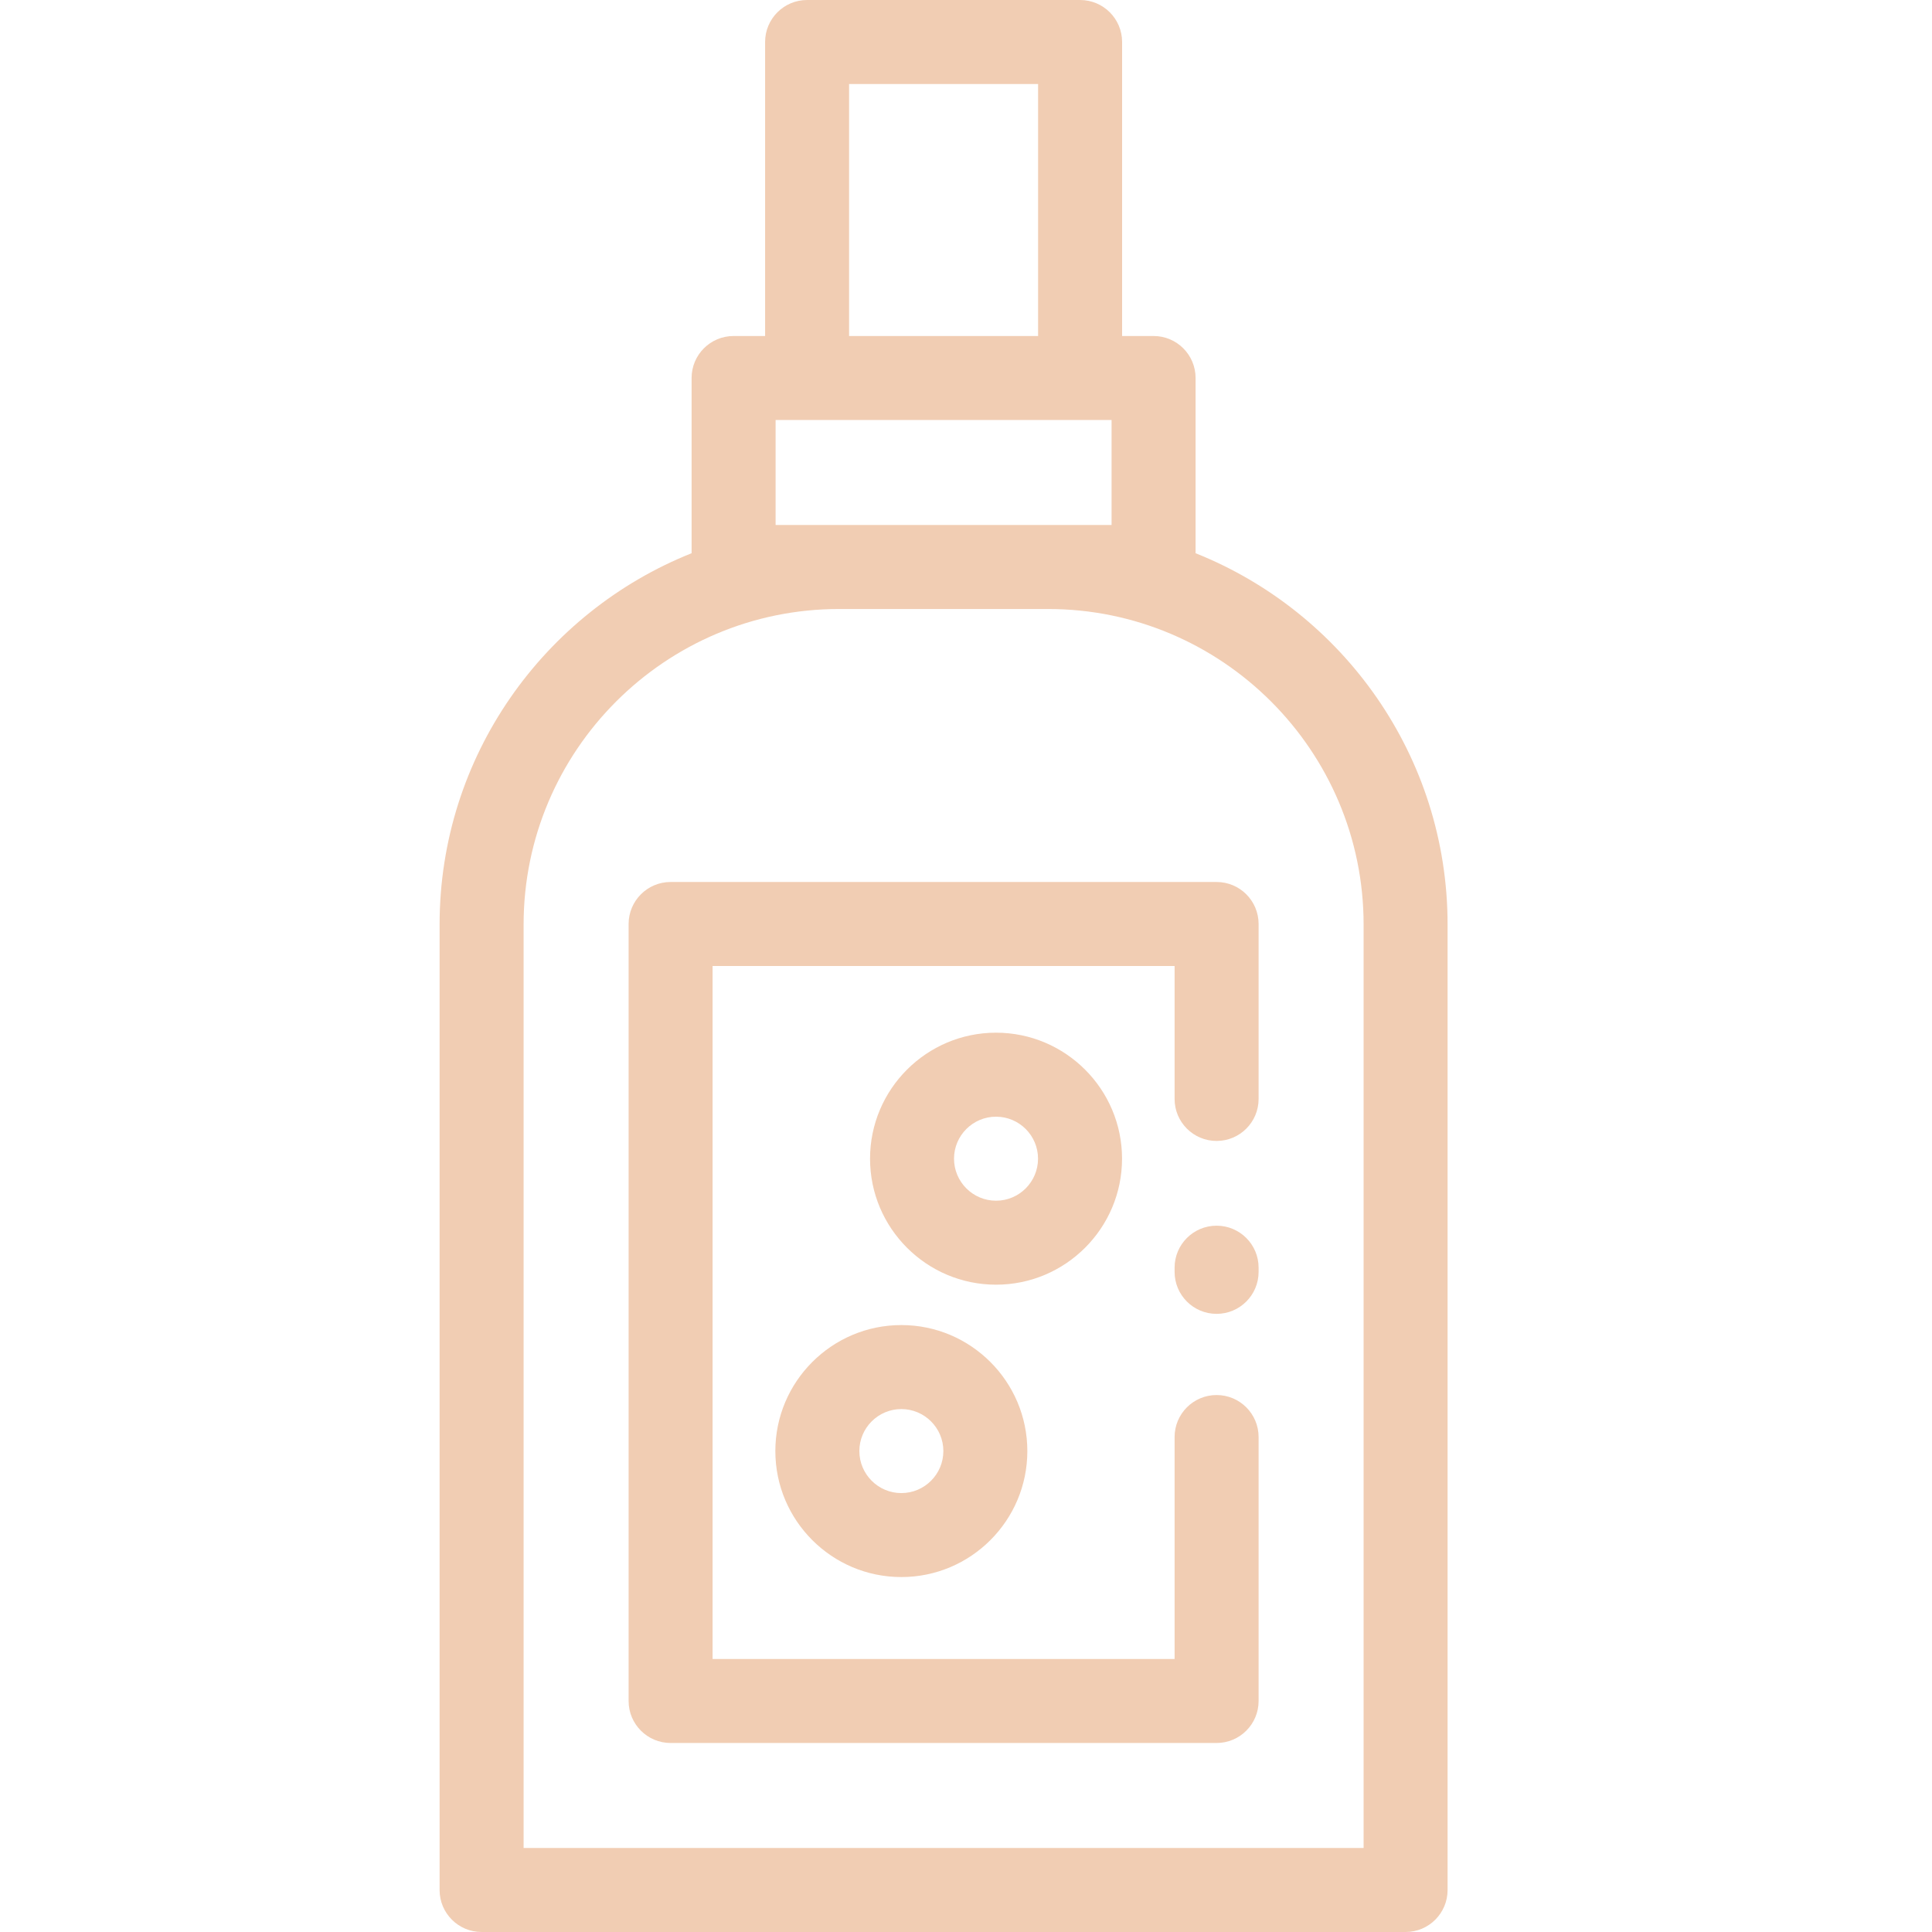
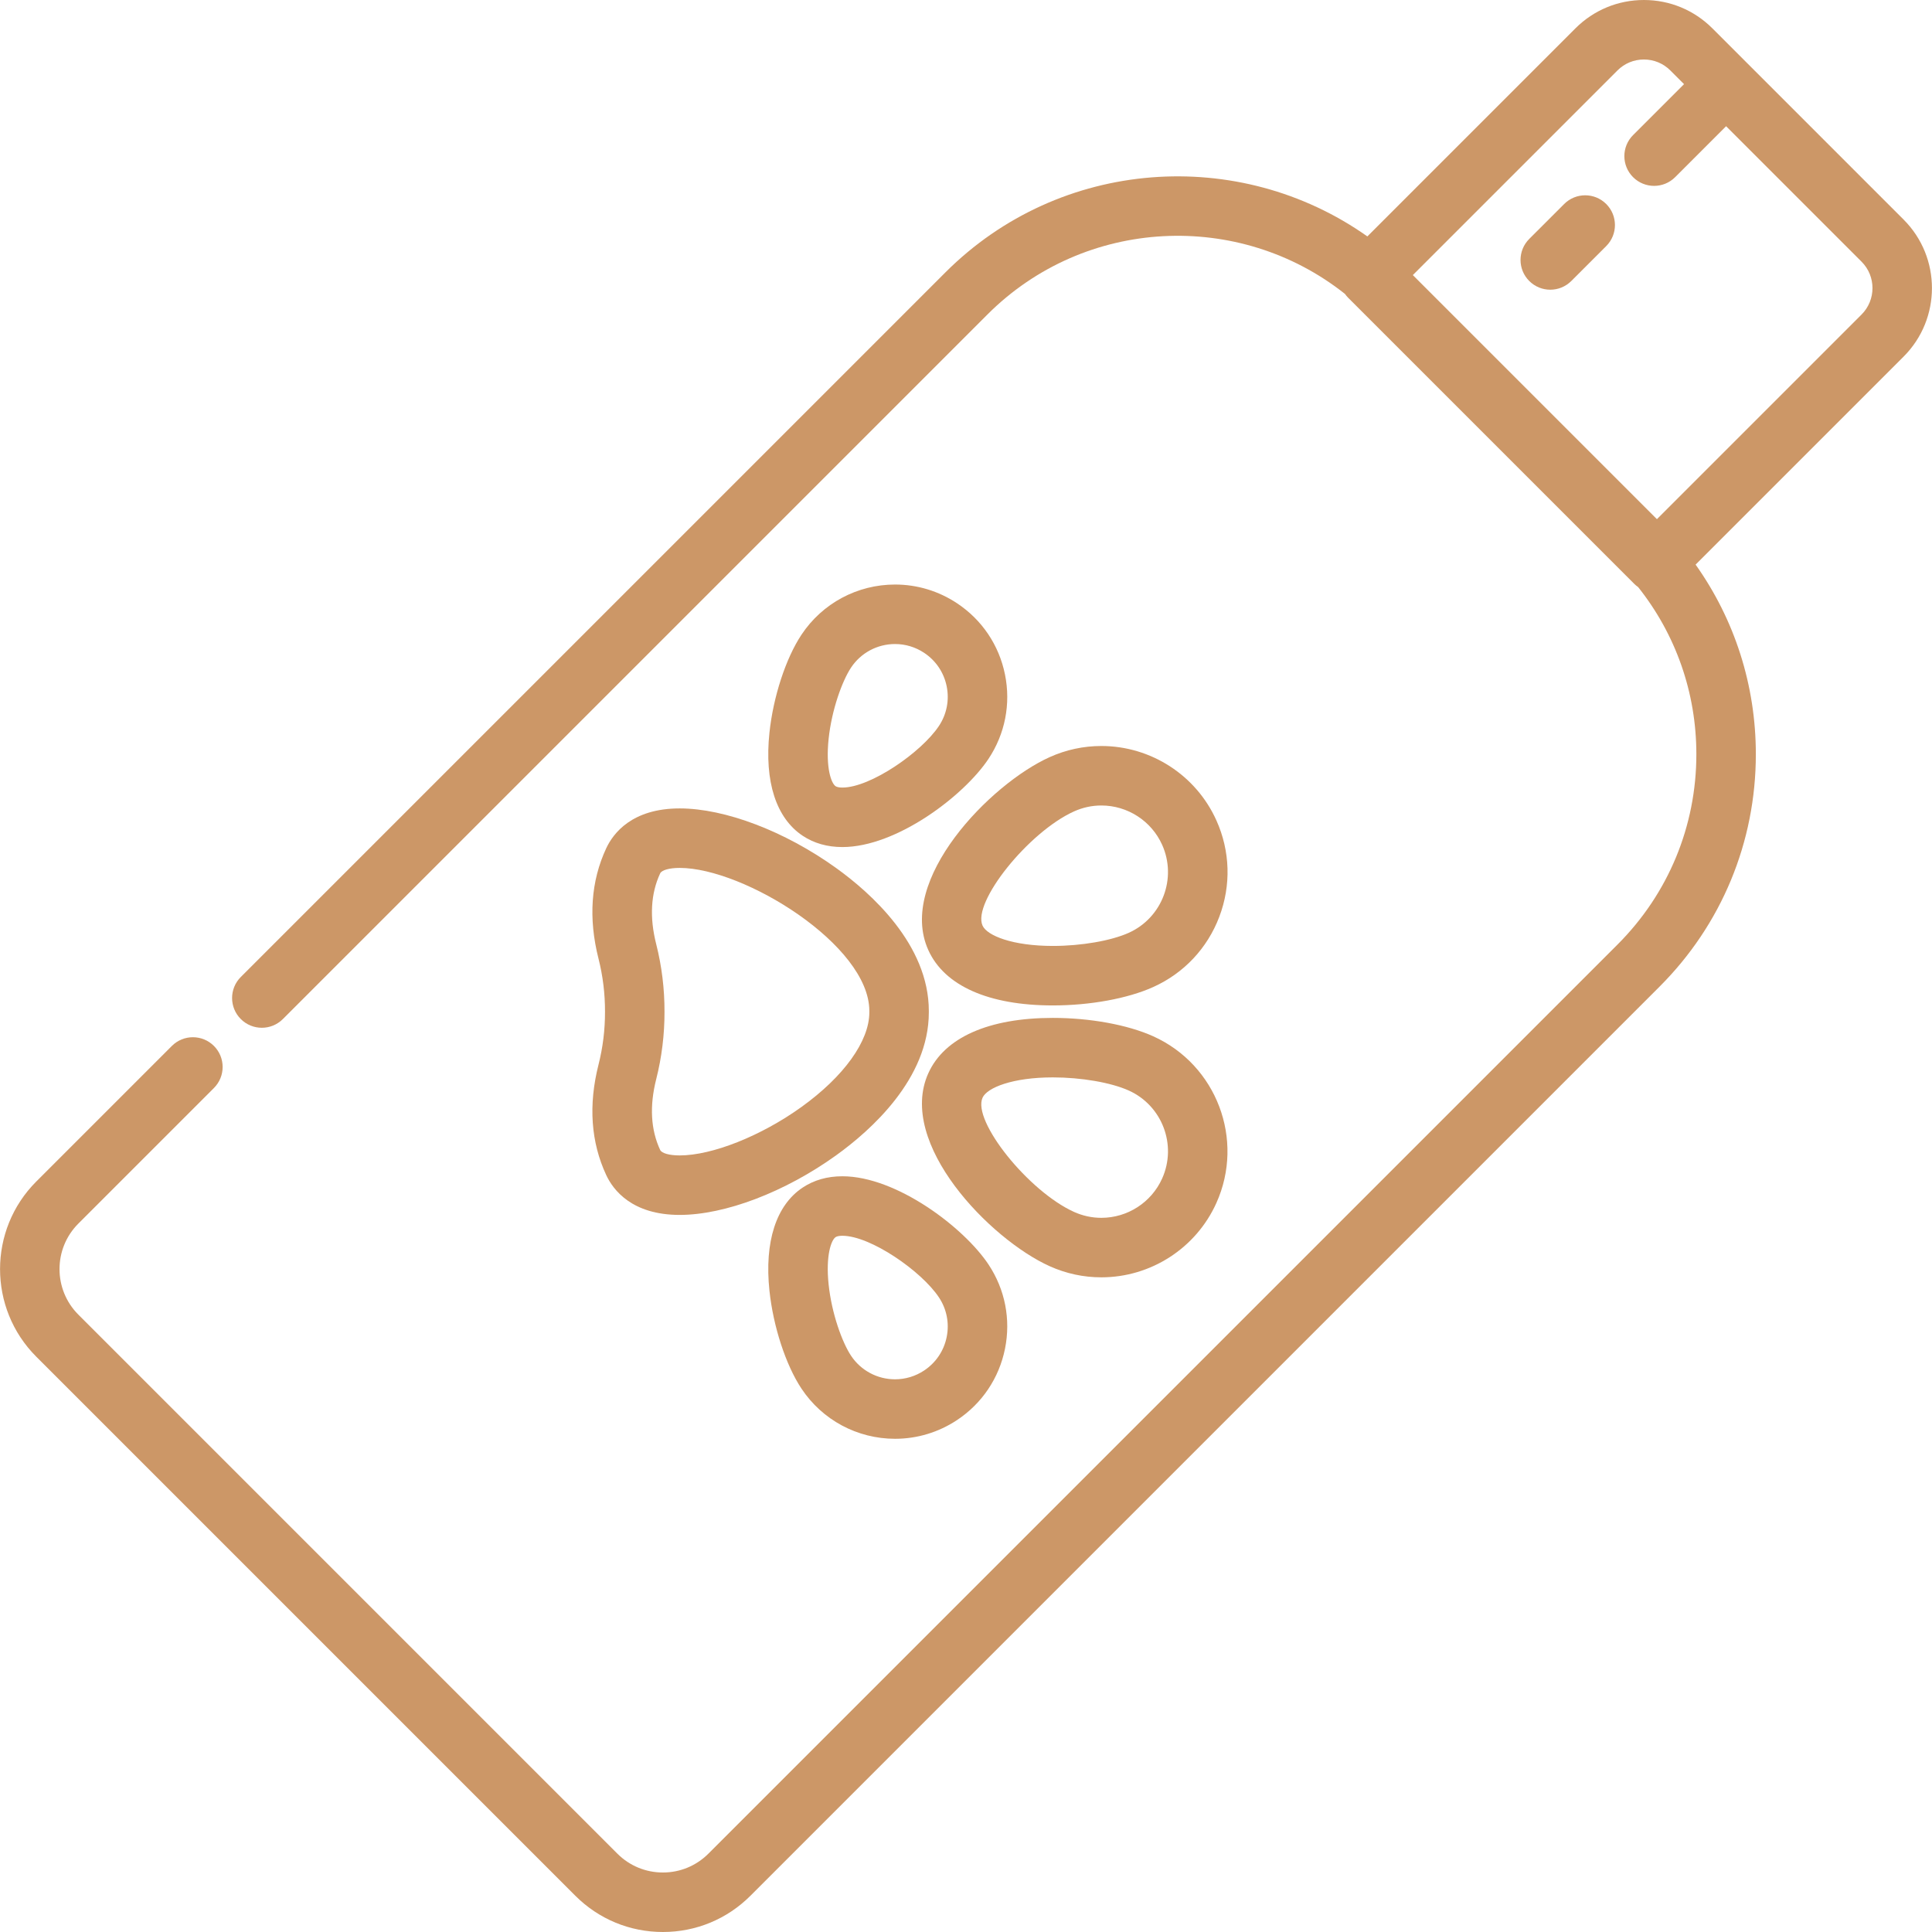
- <svg xmlns="http://www.w3.org/2000/svg" width="60" height="60" viewBox="0 0 60 60" fill="none">
-   <path d="M37.13 17.181V11.739C37.13 11.019 36.546 10.435 35.826 10.435H34.848V1.304C34.848 0.584 34.264 0 33.543 0H25.065C24.345 0 23.761 0.584 23.761 1.304V10.435H22.782C22.062 10.435 21.478 11.019 21.478 11.739V17.181C16.898 19.008 13.652 23.488 13.652 28.712V58.696C13.652 59.416 14.236 60 14.956 60H43.652C44.373 60 44.956 59.416 44.956 58.696V28.712C44.956 23.488 41.711 19.008 37.13 17.181ZM26.369 2.609H32.239V10.435H26.369V2.609ZM24.087 13.043H34.521V16.304H24.087V13.043ZM42.348 57.391H16.261V28.712C16.261 23.309 20.657 18.913 26.06 18.913H32.549C37.952 18.913 42.348 23.309 42.348 28.712V57.391Z" fill="#F1CDB3" />
-   <path d="M37.782 27.391H20.826C20.106 27.391 19.522 27.975 19.522 28.696V52.826C19.522 53.546 20.106 54.13 20.826 54.13H37.782C38.503 54.13 39.087 53.546 39.087 52.826V44.629C39.087 43.908 38.503 43.324 37.782 43.324C37.062 43.324 36.478 43.908 36.478 44.629V51.522H22.13V30H36.478V34.129C36.478 34.849 37.062 35.433 37.782 35.433C38.503 35.433 39.087 34.849 39.087 34.129V28.696C39.087 27.975 38.503 27.391 37.782 27.391Z" fill="#F1CDB3" />
-   <path d="M37.782 38.065C37.062 38.065 36.478 38.648 36.478 39.369V39.499C36.478 40.219 37.062 40.803 37.782 40.803C38.503 40.803 39.087 40.219 39.087 39.499V39.369C39.087 38.648 38.503 38.065 37.782 38.065Z" fill="#F1CDB3" />
-   <path d="M27.992 41.151C25.834 41.151 24.079 42.907 24.079 45.064C24.079 47.222 25.834 48.977 27.992 48.977C30.15 48.977 31.905 47.222 31.905 45.064C31.905 42.907 30.15 41.151 27.992 41.151ZM27.992 46.369C27.273 46.369 26.688 45.783 26.688 45.064C26.688 44.345 27.273 43.76 27.992 43.76C28.711 43.76 29.297 44.345 29.297 45.064C29.297 45.783 28.712 46.369 27.992 46.369Z" fill="#F1CDB3" />
-   <path d="M34.846 35.984C34.846 33.827 33.09 32.071 30.933 32.071C28.775 32.071 27.02 33.827 27.02 35.984C27.02 38.142 28.775 39.897 30.933 39.897C33.09 39.897 34.846 38.142 34.846 35.984ZM30.933 37.289C30.213 37.289 29.628 36.703 29.628 35.984C29.628 35.265 30.213 34.68 30.933 34.68C31.652 34.68 32.237 35.265 32.237 35.984C32.237 36.703 31.652 37.289 30.933 37.289Z" fill="#F1CDB3" />
+ <svg xmlns="http://www.w3.org/2000/svg" fill="#CC9767" height="60px" width="60px" version="1.1" id="Layer_1" viewBox="0 0 511.999 511.999" xml:space="preserve">
+   <g>
+     <g>
+       <path d="M425.667,54.066c-3.079-3.08-8.071-3.08-11.149-0.001l-9.253,9.252c-3.08,3.079-3.08,8.07-0.001,11.149    c1.54,1.54,3.557,2.309,5.575,2.309c2.017,0,4.035-0.769,5.574-2.309l9.253-9.252C428.746,62.136,428.746,57.145,425.667,54.066z" />
+     </g>
+   </g>
+   <g>
+     <g>
+       <path d="M221.556,230.012c-13.549-9.73-29.423-15.774-41.431-15.774c-12.649,0-17.625,6.612-19.465,10.553    c-4.07,8.719-4.76,18.568-2.048,29.272c1.156,4.562,1.733,9.277,1.72,14.063c0.015,4.737-0.563,9.453-1.72,14.015    c-2.712,10.704-2.022,20.552,2.048,29.272c1.839,3.941,6.813,10.552,19.464,10.552c0.001,0,0.001,0,0.001,0    c12.007,0,27.882-6.044,41.431-15.773c9.184-6.596,24.592-20.29,24.592-37.898v-0.387    C246.149,250.302,230.741,236.608,221.556,230.012z M230.382,268.296c0,7.606-6.738,16.986-18.023,25.091    c-10.672,7.664-23.626,12.813-32.233,12.812c-2.733,0-4.765-0.571-5.178-1.455c-2.492-5.341-2.846-11.642-1.05-18.732    c1.479-5.842,2.22-11.876,2.202-17.886c0.018-6.059-0.723-12.092-2.202-17.935c-1.796-7.089-1.442-13.391,1.05-18.731    c0.413-0.884,2.445-1.455,5.178-1.455c17.038,0,50.256,20.461,50.256,37.904V268.296z" />
+     </g>
+   </g>
+   <g>
+     <g>
+       <path d="M322.351,217.4c-5.388-11.969-17.353-19.703-30.481-19.703c-4.742,0-9.351,0.993-13.702,2.952    c-15.751,7.092-40.535,32.518-32.161,51.12c4.262,9.467,15.986,14.68,33.011,14.68c9.873,0,19.812-1.82,26.581-4.867    c8.137-3.663,14.362-10.277,17.526-18.622C326.29,234.616,326.015,225.537,322.351,217.4z M299.128,247.205    c-4.692,2.113-12.585,3.477-20.108,3.477c-10.642,0-17.429-2.71-18.635-5.386c-2.775-6.165,12.187-24.836,24.256-30.271    c2.301-1.036,4.733-1.562,7.229-1.562c6.936,0,13.257,4.086,16.103,10.407C311.969,232.744,308,243.211,299.128,247.205z" />
+     </g>
+   </g>
+   <g>
+     <g>
+       <path d="M266.336,178.766c-1.574-7.788-6.085-14.497-12.704-18.891c-4.893-3.249-10.575-4.968-16.431-4.968    c-10.003,0-19.273,4.97-24.801,13.295c-4.156,6.261-7.489,16.46-8.491,25.984c-1.359,12.931,1.771,22.628,8.815,27.304    c2.987,1.983,6.525,2.989,10.517,2.989c14.374,0,32.239-13.613,38.72-23.373C266.355,194.487,267.908,186.554,266.336,178.766z     M248.825,192.385c-4.633,6.979-18.13,16.327-25.585,16.327c-0.81,0-1.447-0.127-1.795-0.358    c-1.147-0.761-2.663-4.832-1.855-12.52c0.816-7.767,3.61-15.392,5.945-18.911c2.598-3.912,6.959-6.249,11.666-6.249    c2.742,0,5.409,0.808,7.71,2.336c3.11,2.064,5.232,5.218,5.97,8.877C251.62,185.547,250.89,189.275,248.825,192.385z" />
+     </g>
+   </g>
+   <g>
+     <g>
+       <path d="M305.6,274.62c-6.769-3.048-16.708-4.867-26.581-4.867c-17.025,0-28.75,5.214-33.011,14.681    c-8.374,18.601,16.408,44.028,32.161,51.12c4.351,1.958,8.961,2.951,13.701,2.951c13.129,0,25.094-7.733,30.482-19.702    C329.913,302.003,322.399,282.183,305.6,274.62z M307.974,312.33c-2.846,6.323-9.168,10.407-16.104,10.407    c-2.494,0-4.926-0.526-7.228-1.561c-12.07-5.434-27.032-24.106-24.257-30.271c1.205-2.676,7.993-5.386,18.635-5.386    c7.523,0,15.416,1.365,20.108,3.477C308,292.992,311.969,303.459,307.974,312.33z" />
+     </g>
+   </g>
+   <g>
+     <g>
+       <path d="M261.96,335.095c-6.48-9.759-24.345-23.372-38.721-23.372c-3.99,0-7.527,1.006-10.516,2.989    c-7.044,4.677-10.174,14.373-8.815,27.304c1.002,9.524,4.335,19.724,8.491,25.984c5.527,8.324,14.798,13.294,24.801,13.294    c5.855,0,11.538-1.718,16.431-4.967c6.619-4.395,11.13-11.104,12.704-18.892C267.908,349.648,266.355,341.714,261.96,335.095z     M250.881,354.316c-0.739,3.659-2.86,6.812-5.97,8.878c-2.3,1.527-4.967,2.335-7.71,2.335c-4.707,0-9.067-2.336-11.666-6.248    c-2.337-3.519-5.13-11.145-5.945-18.912c-0.808-7.688,0.708-11.759,1.855-12.52c0.347-0.231,0.985-0.358,1.794-0.358    c7.455,0,20.952,9.35,25.586,16.327C250.89,346.927,251.62,350.656,250.881,354.316z" />
+     </g>
+   </g>
+   <g>
+     <g>
+       <path d="M504.478,58.193L463.01,16.724c-0.001,0-0.001-0.001-0.001-0.001s0-0.001-0.001-0.001l-9.203-9.203    C448.956,2.671,442.508,0,435.651,0c-6.859,0-13.306,2.671-18.156,7.52l-55.132,55.133c-33.976-24.024-81.427-20.86-111.826,9.538    L63.814,258.911c-3.079,3.079-3.079,8.071,0,11.149c3.08,3.079,8.071,3.079,11.149,0L261.685,83.339    c25.853-25.85,66.763-27.656,94.736-5.451c0.251,0.353,0.528,0.694,0.844,1.01l75.834,75.835c0.321,0.321,0.665,0.599,1.024,0.854    c9.99,12.559,15.429,28.002,15.429,44.29c0,19.052-7.42,36.964-20.892,50.436L187.735,491.236    c-3.221,3.222-7.506,4.996-12.063,4.996s-8.84-1.774-12.063-4.996L20.762,348.389c-6.652-6.652-6.652-17.475,0-24.126    l35.931-35.931c3.079-3.079,3.079-8.071,0-11.148c-3.08-3.079-8.071-3.079-11.149,0l-35.931,35.93    c-12.799,12.799-12.799,33.624,0,46.423l142.848,142.847c6.2,6.201,14.444,9.615,23.211,9.615c8.769,0,17.013-3.415,23.212-9.615    l240.922-240.924c16.449-16.449,25.509-38.321,25.509-61.585c0-18.261-5.605-35.652-15.963-50.25l55.124-55.124    C514.488,84.493,514.488,68.204,504.478,58.193z M493.329,83.355l-54.228,54.229l-64.686-64.686l54.228-54.229    c1.872-1.872,4.36-2.902,7.008-2.902c2.647,0,5.135,1.031,7.006,2.902l3.629,3.628L432.78,35.802    c-3.079,3.079-3.079,8.071,0,11.148c1.54,1.539,3.558,2.309,5.575,2.309c2.017,0,4.035-0.769,5.575-2.309l13.503-13.503    l35.894,35.895C497.192,73.206,497.192,79.491,493.329,83.355z" />
+     </g>
+   </g>
</svg>
